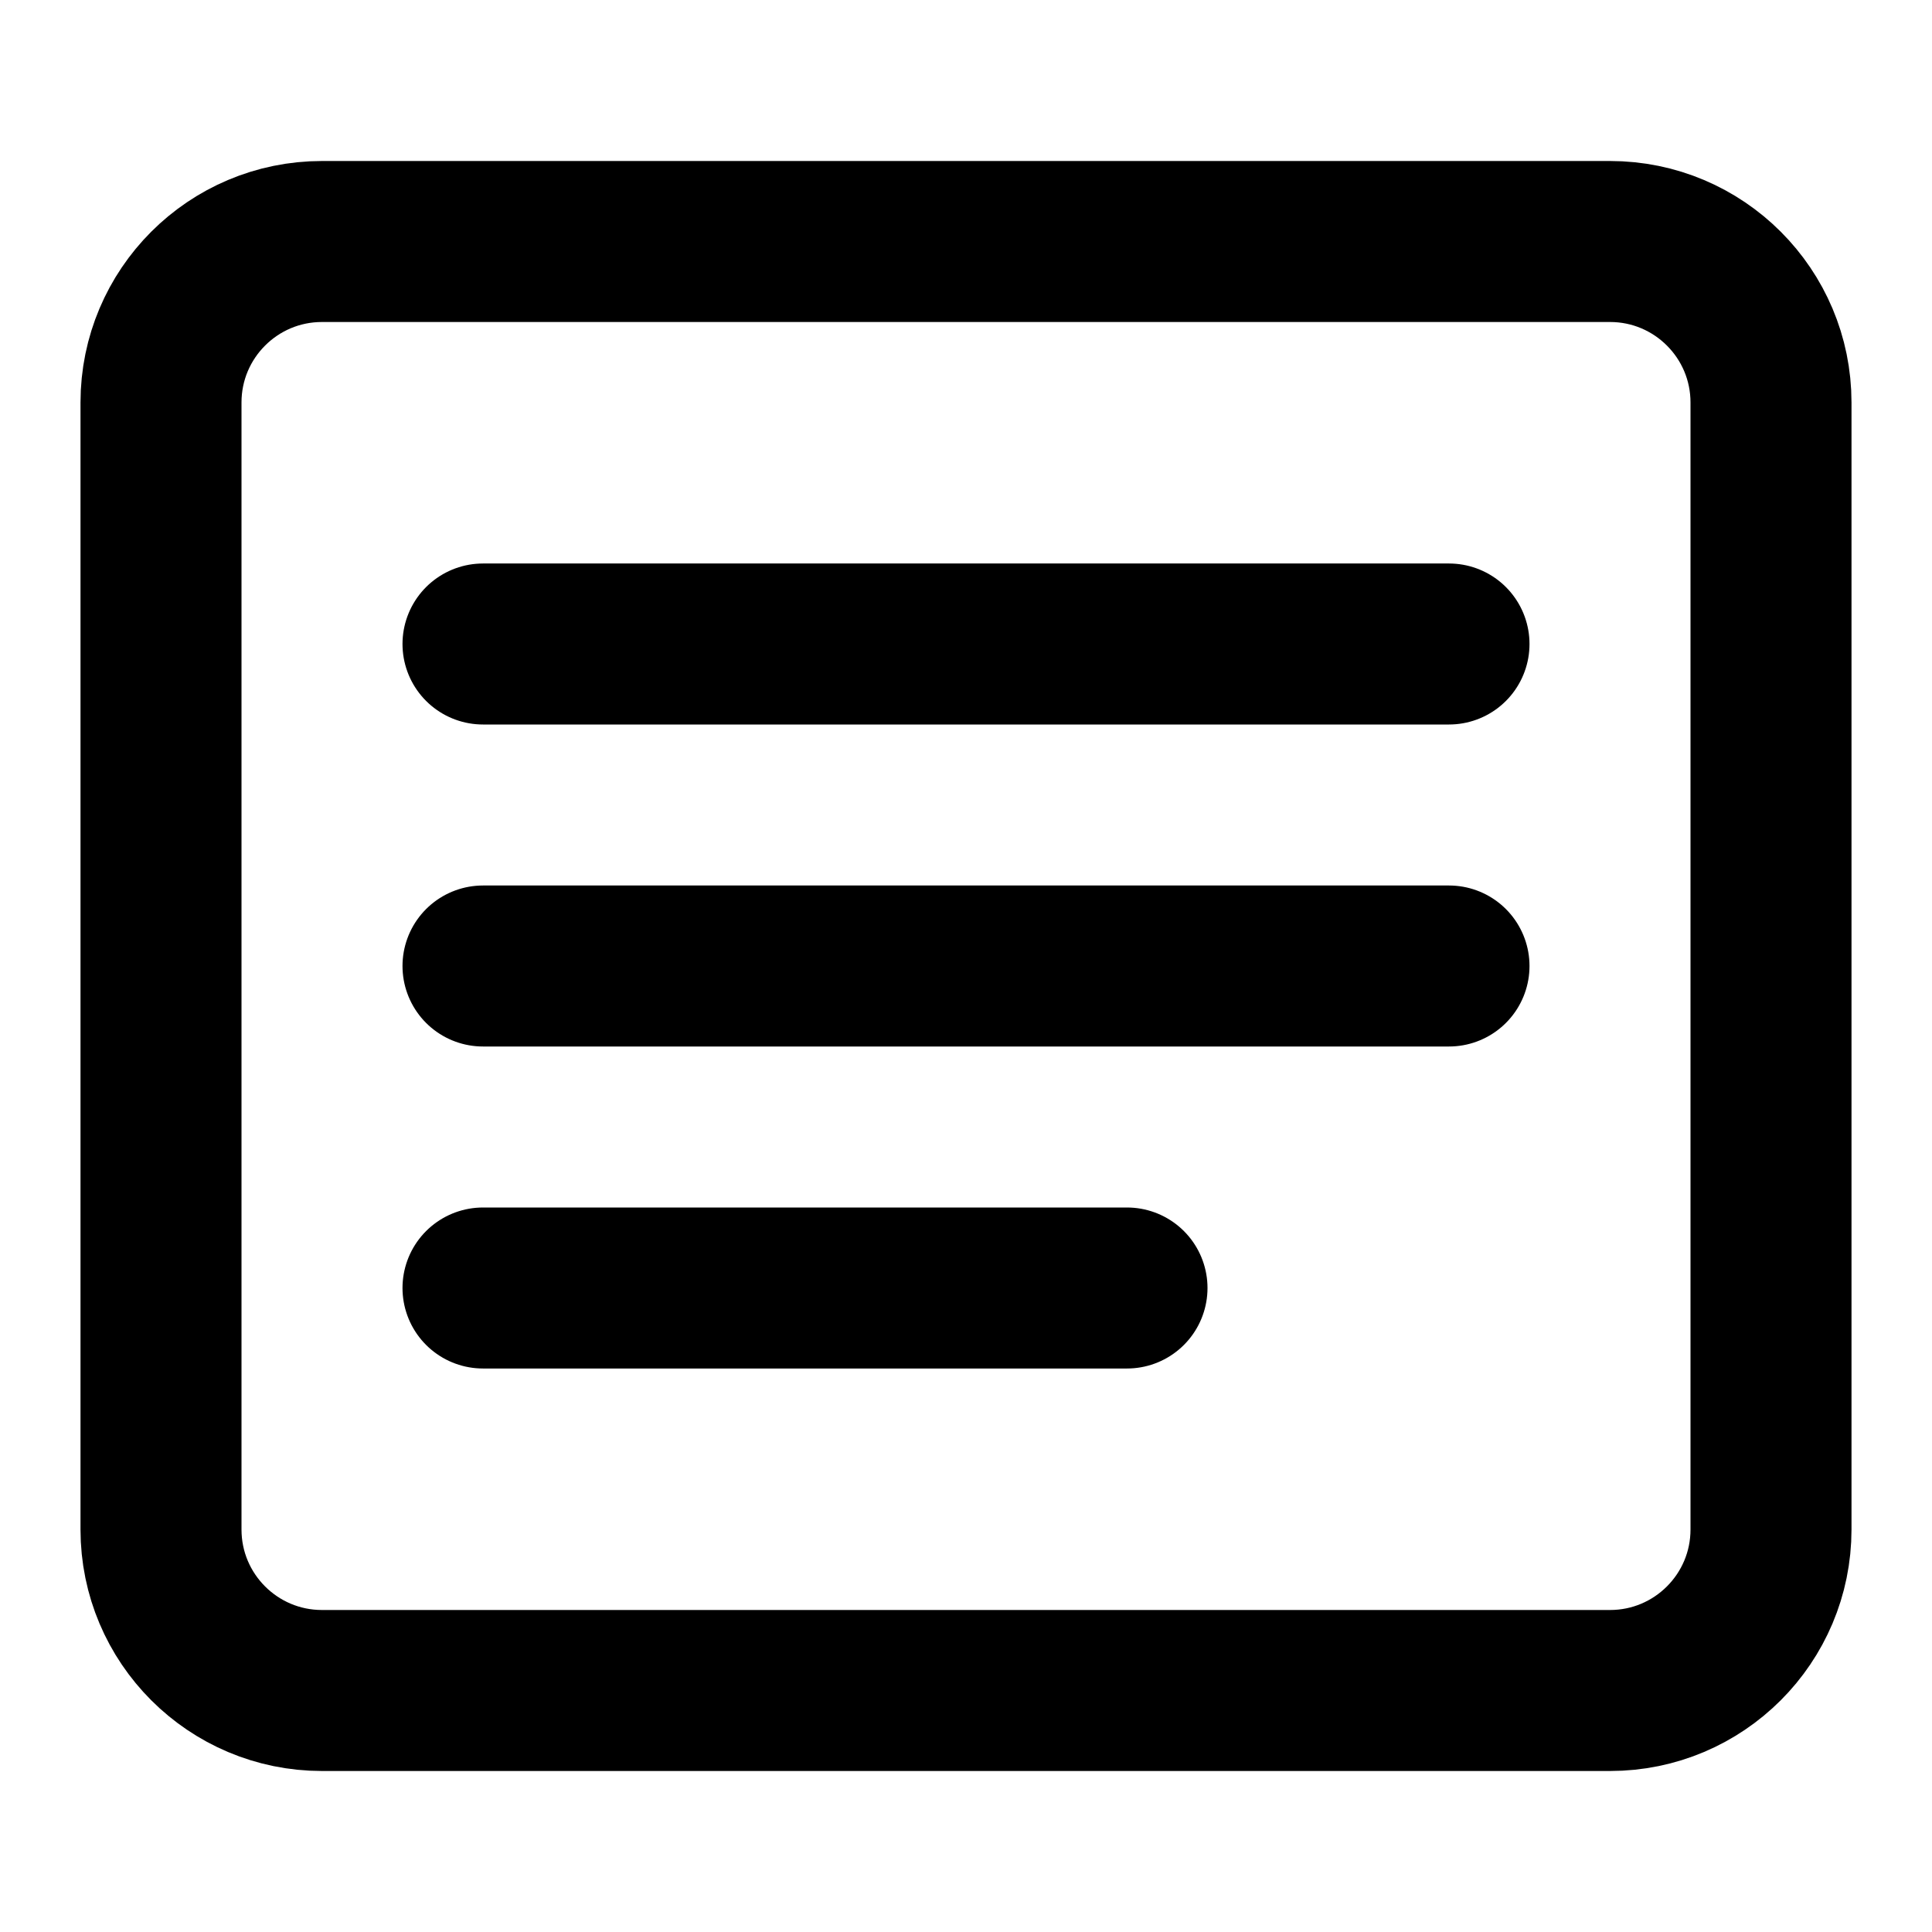
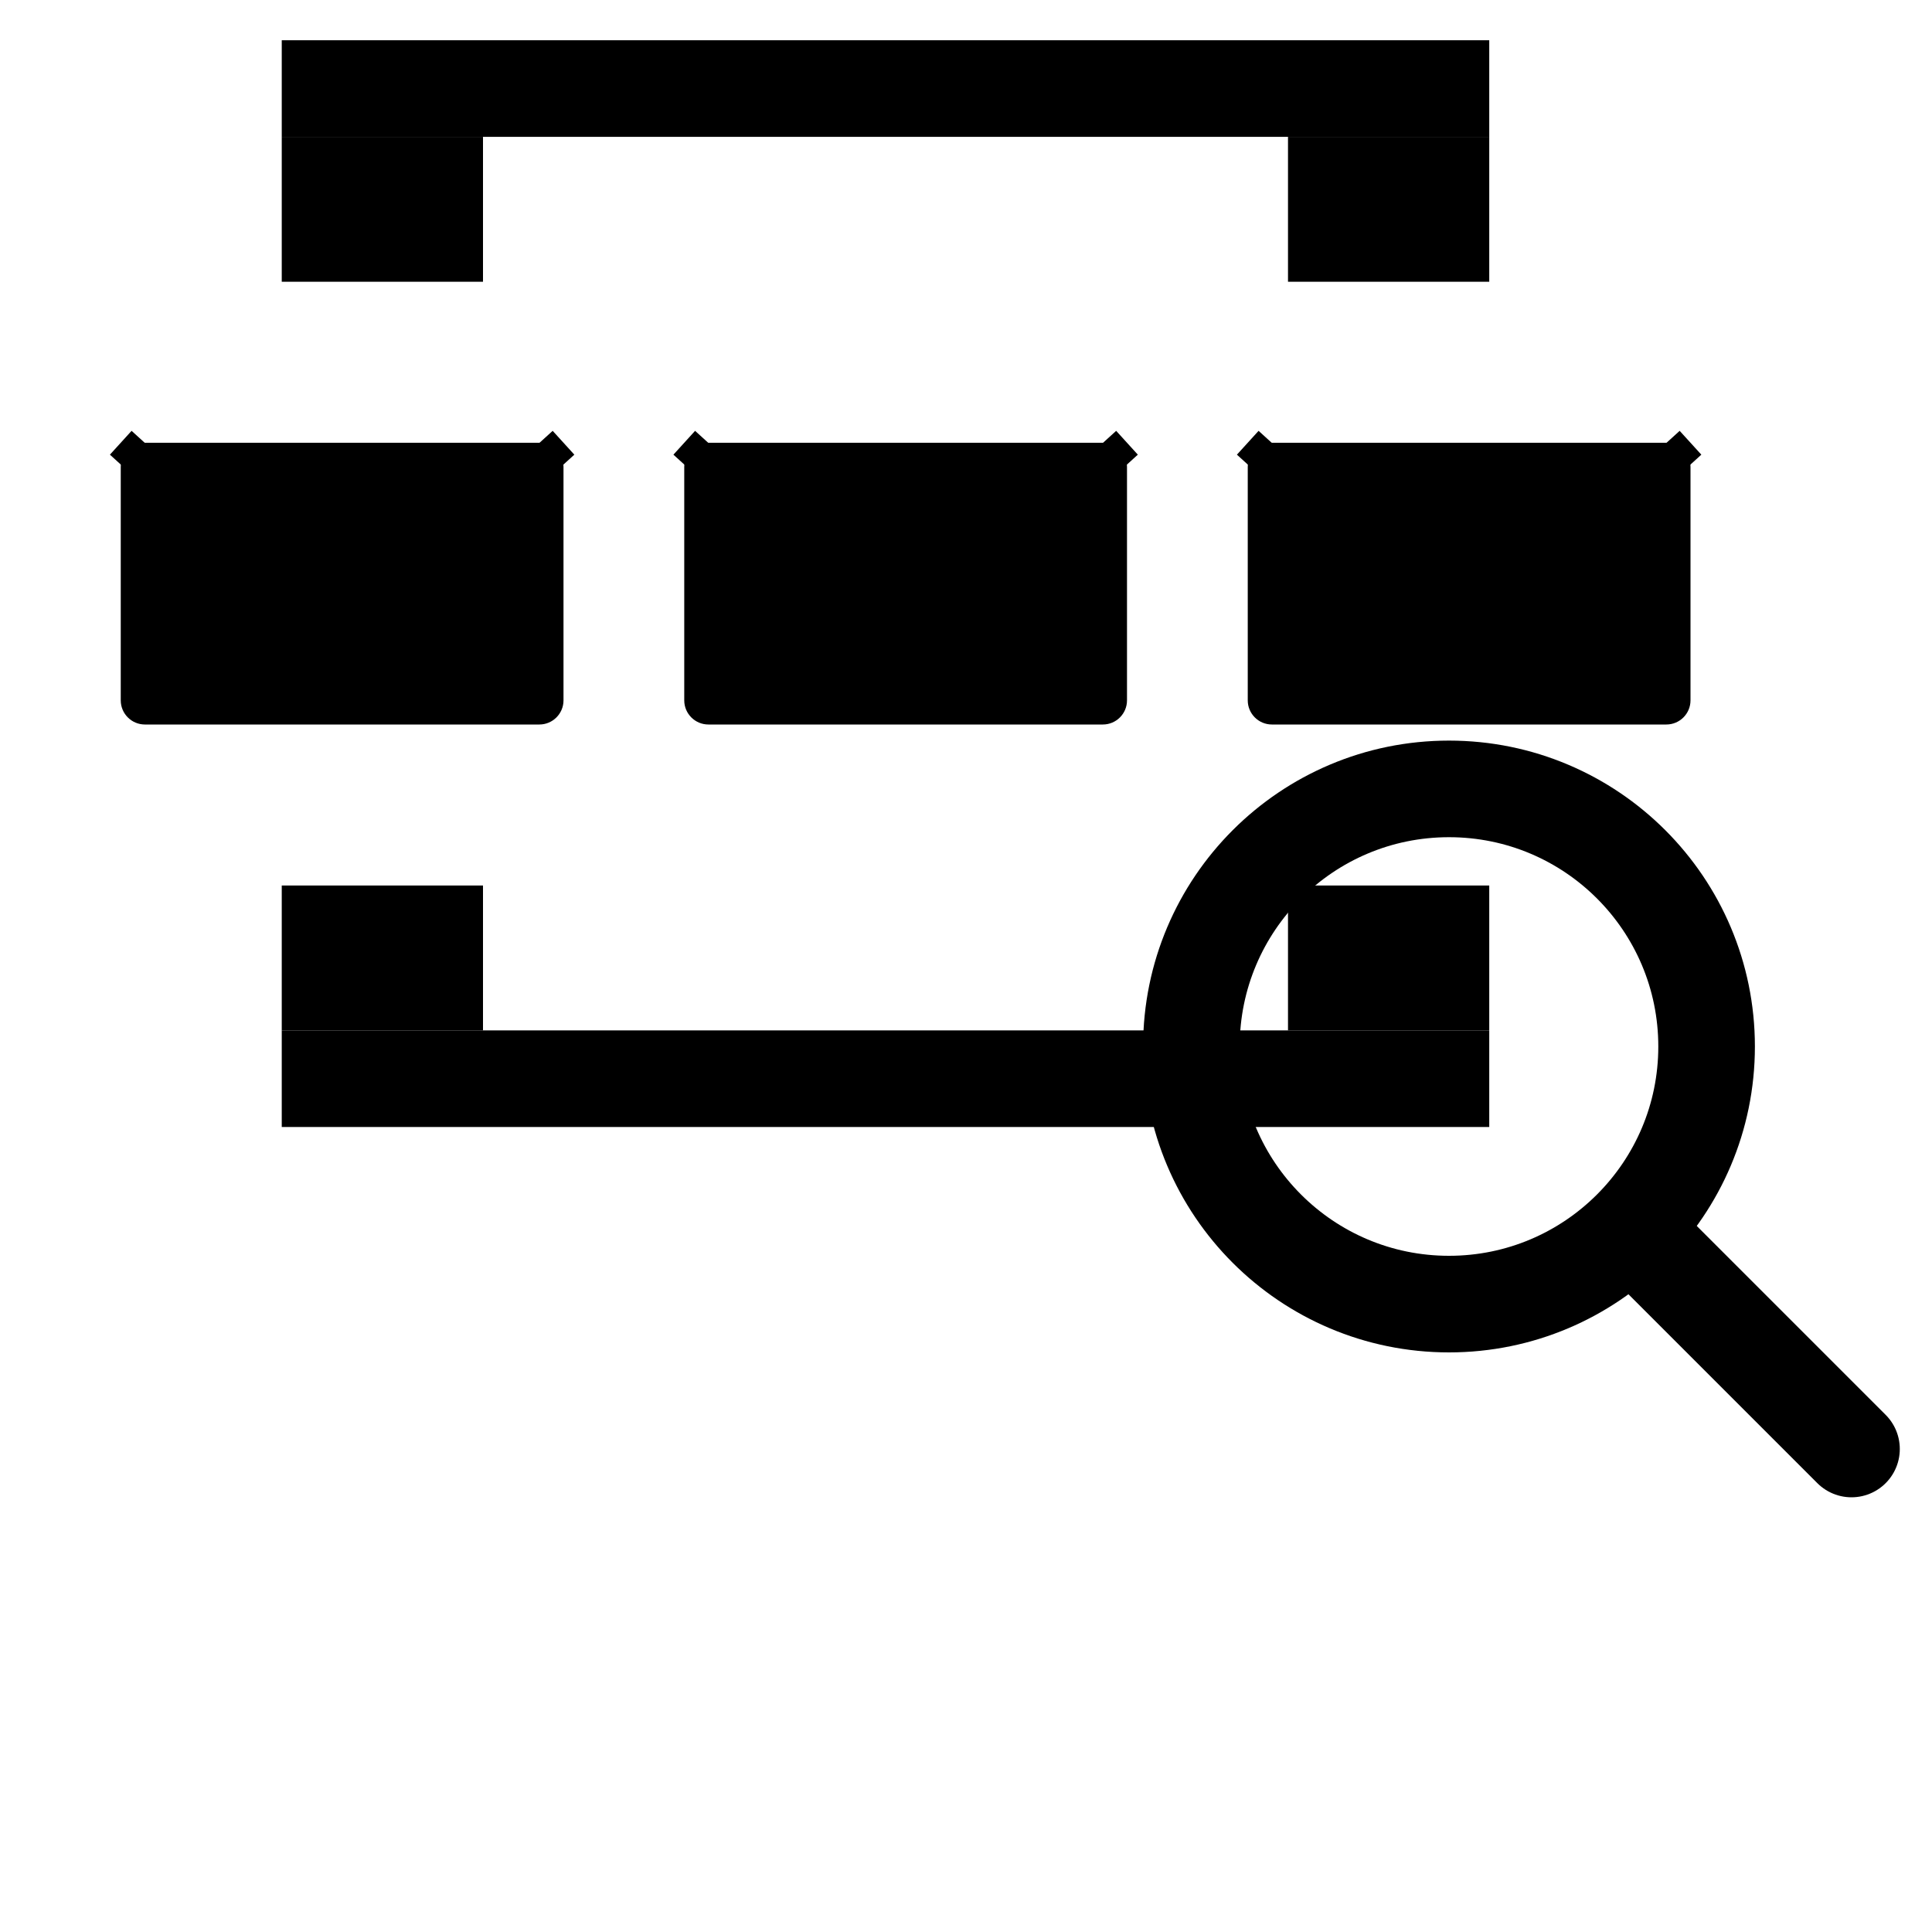
- <svg xmlns="http://www.w3.org/2000/svg" viewBox="0 0 24 24" fill="none" stroke="currentColor" stroke-width="2" stroke-linecap="round" stroke-linejoin="round">
-   <rect x="2" y="3" width="20" height="18" rx="2" />
-   <line x1="6" y1="8" x2="18" y2="8" />
-   <line x1="6" y1="12" x2="18" y2="12" />
-   <line x1="6" y1="16" x2="14" y2="16" />
+ <svg xmlns="http://www.w3.org/2000/svg" viewBox="0 0 24 24" width="24" height="24">
+   <rect x="3.5" y="0.5" width="15" height="1.2" fill="currentColor" />
+   <rect x="3.5" y="1.7" width="2.5" height="1.8" fill="currentColor" />
+   <rect x="16" y="1.7" width="2.5" height="1.8" fill="currentColor" />
+   <rect x="1.5" y="5.5" width="5.5" height="3.5" rx="0.3" fill="currentColor" />
+   <path d="M1.5 5.5 L4.25 8 L7 5.5" fill="none" stroke="currentColor" stroke-width="0.4" stroke-linejoin="round" />
+   <rect x="8.5" y="5.5" width="5.5" height="3.5" rx="0.3" fill="currentColor" />
+   <path d="M8.5 5.5 L11.25 8 L14 5.5" fill="none" stroke="currentColor" stroke-width="0.4" stroke-linejoin="round" />
+   <rect x="15.5" y="5.5" width="5.5" height="3.5" rx="0.3" fill="currentColor" />
+   <path d="M15.5 5.5 L18.25 8 L21 5.5" fill="none" stroke="currentColor" stroke-width="0.4" stroke-linejoin="round" />
+   <rect x="3.5" y="11" width="2.5" height="1.8" fill="currentColor" />
+   <rect x="16" y="11" width="2.5" height="1.8" fill="currentColor" />
+   <rect x="3.5" y="12.8" width="15" height="1.2" fill="currentColor" />
+   <circle cx="18" cy="13" r="3.2" fill="none" stroke="currentColor" stroke-width="1.2" />
+   <line x1="20.3" y1="15.3" x2="23" y2="18" stroke="currentColor" stroke-width="1.2" stroke-linecap="round" />
</svg>
